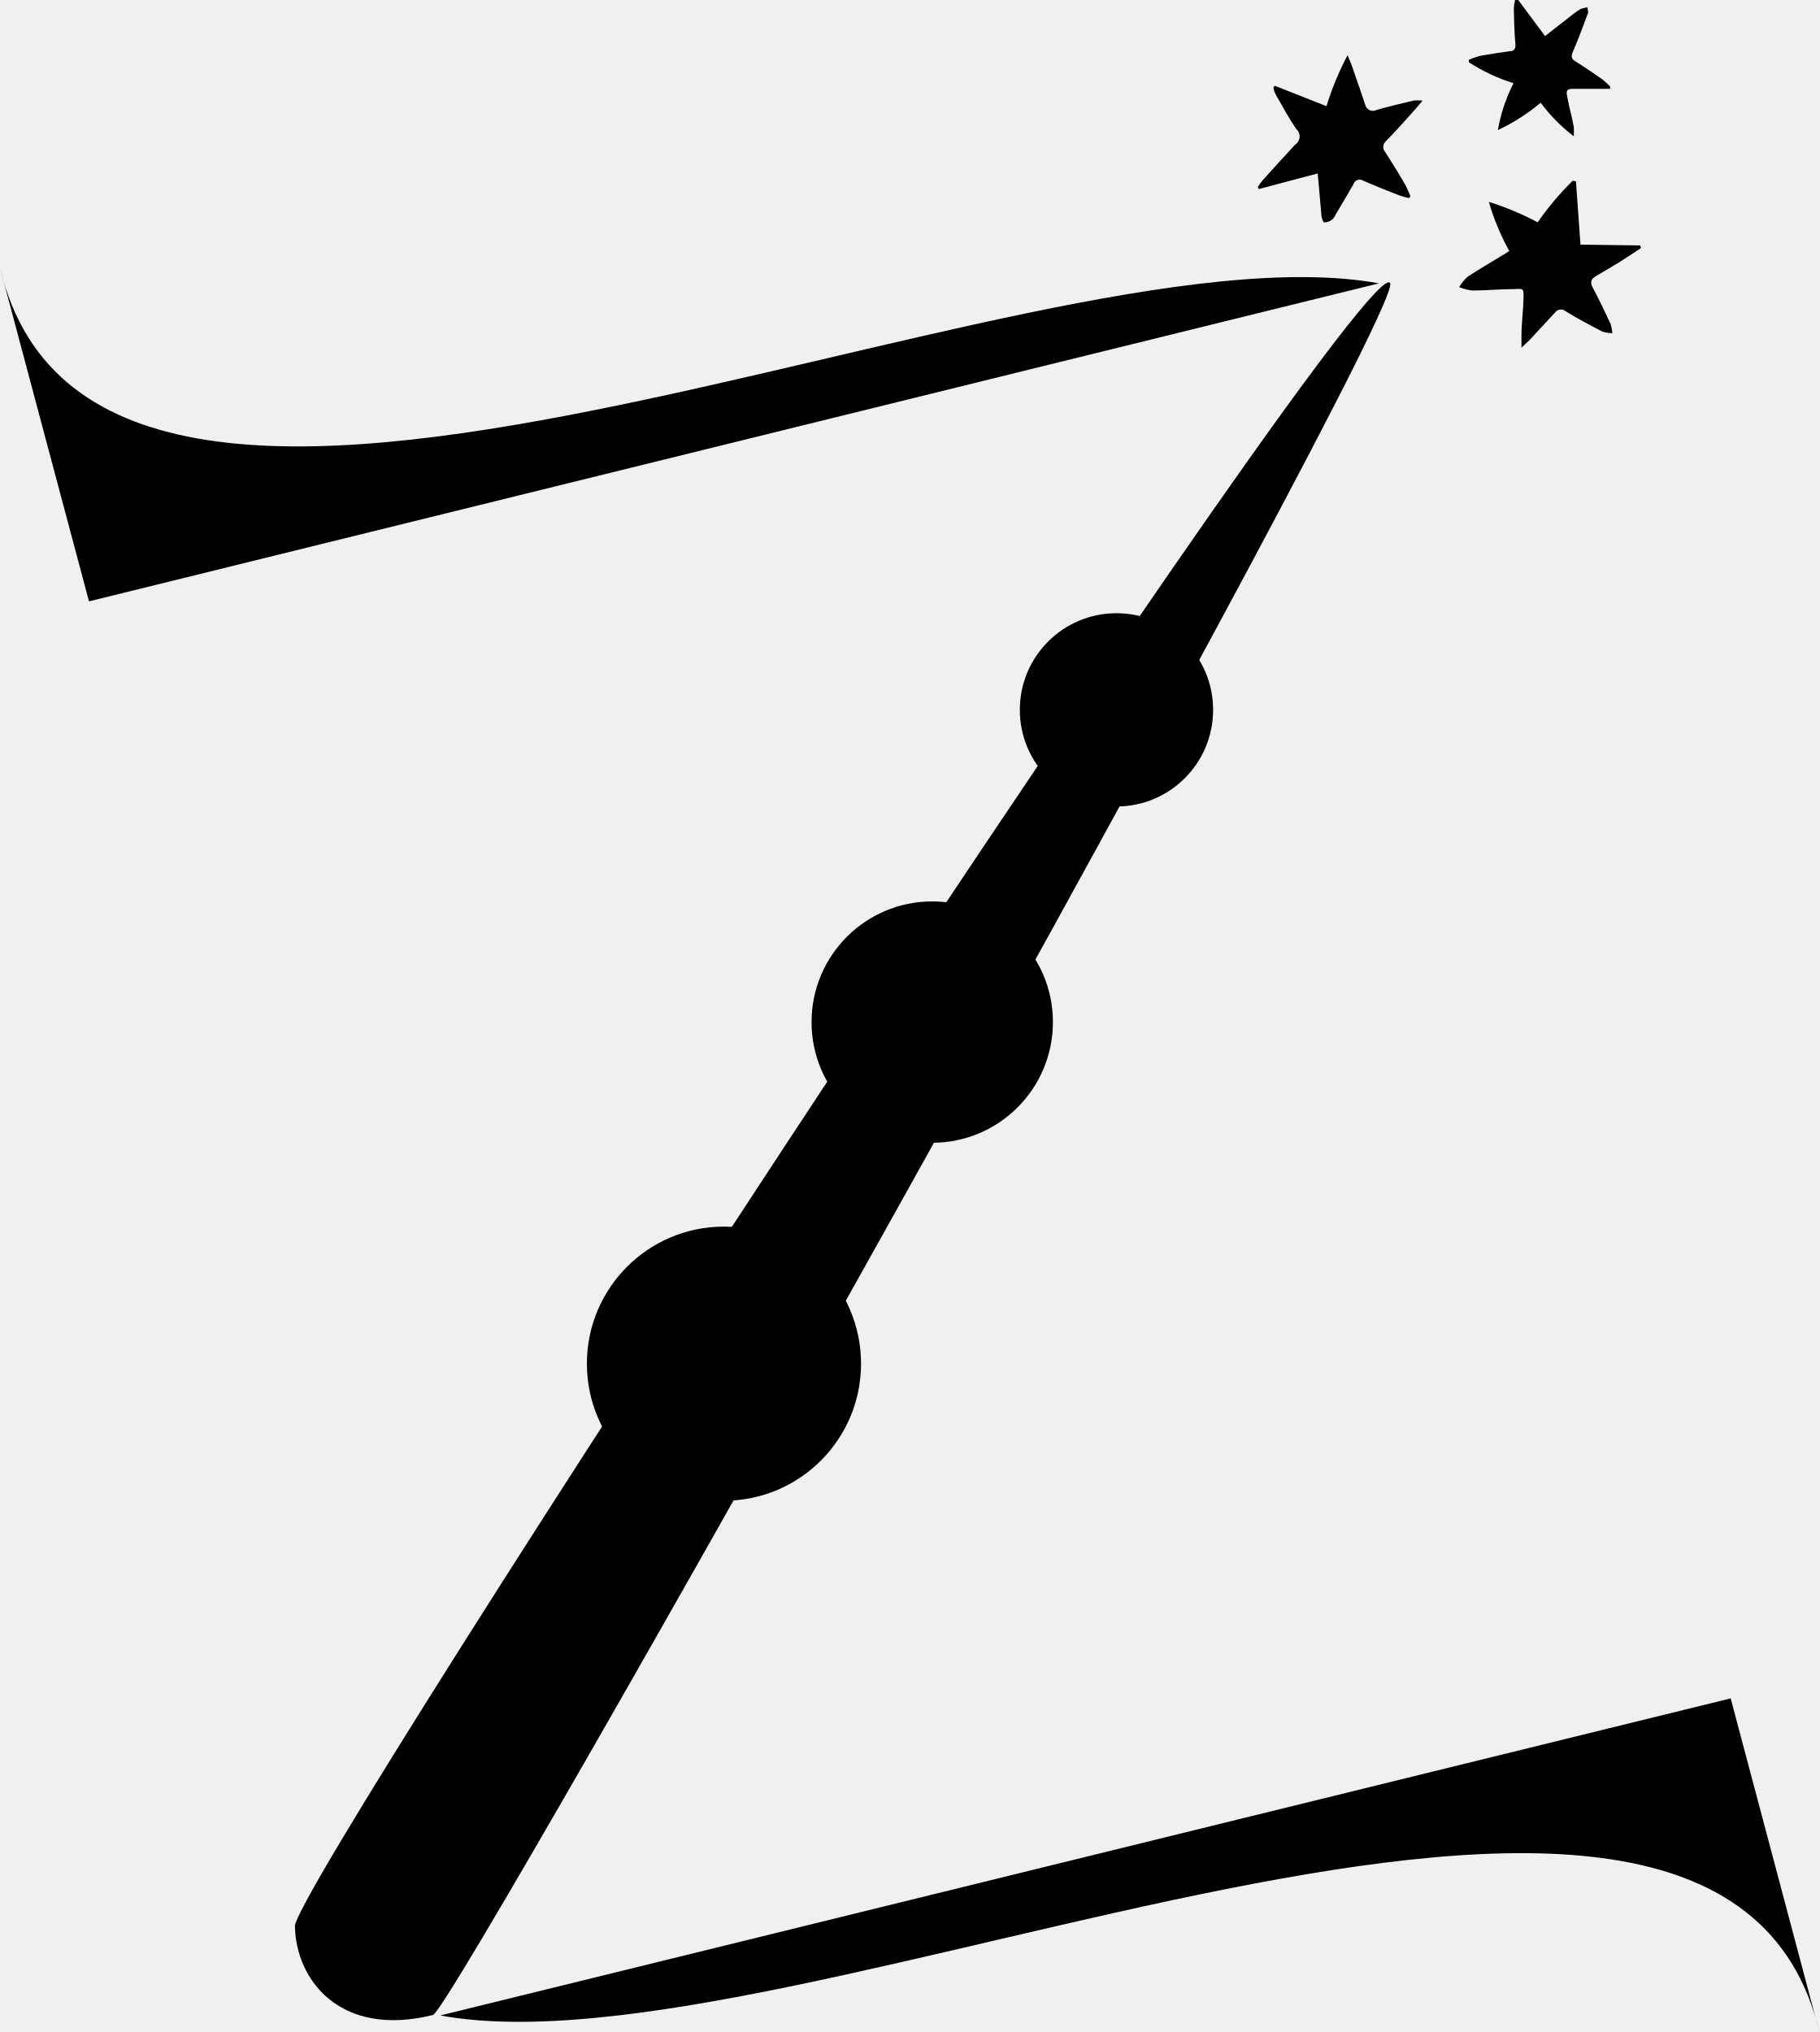
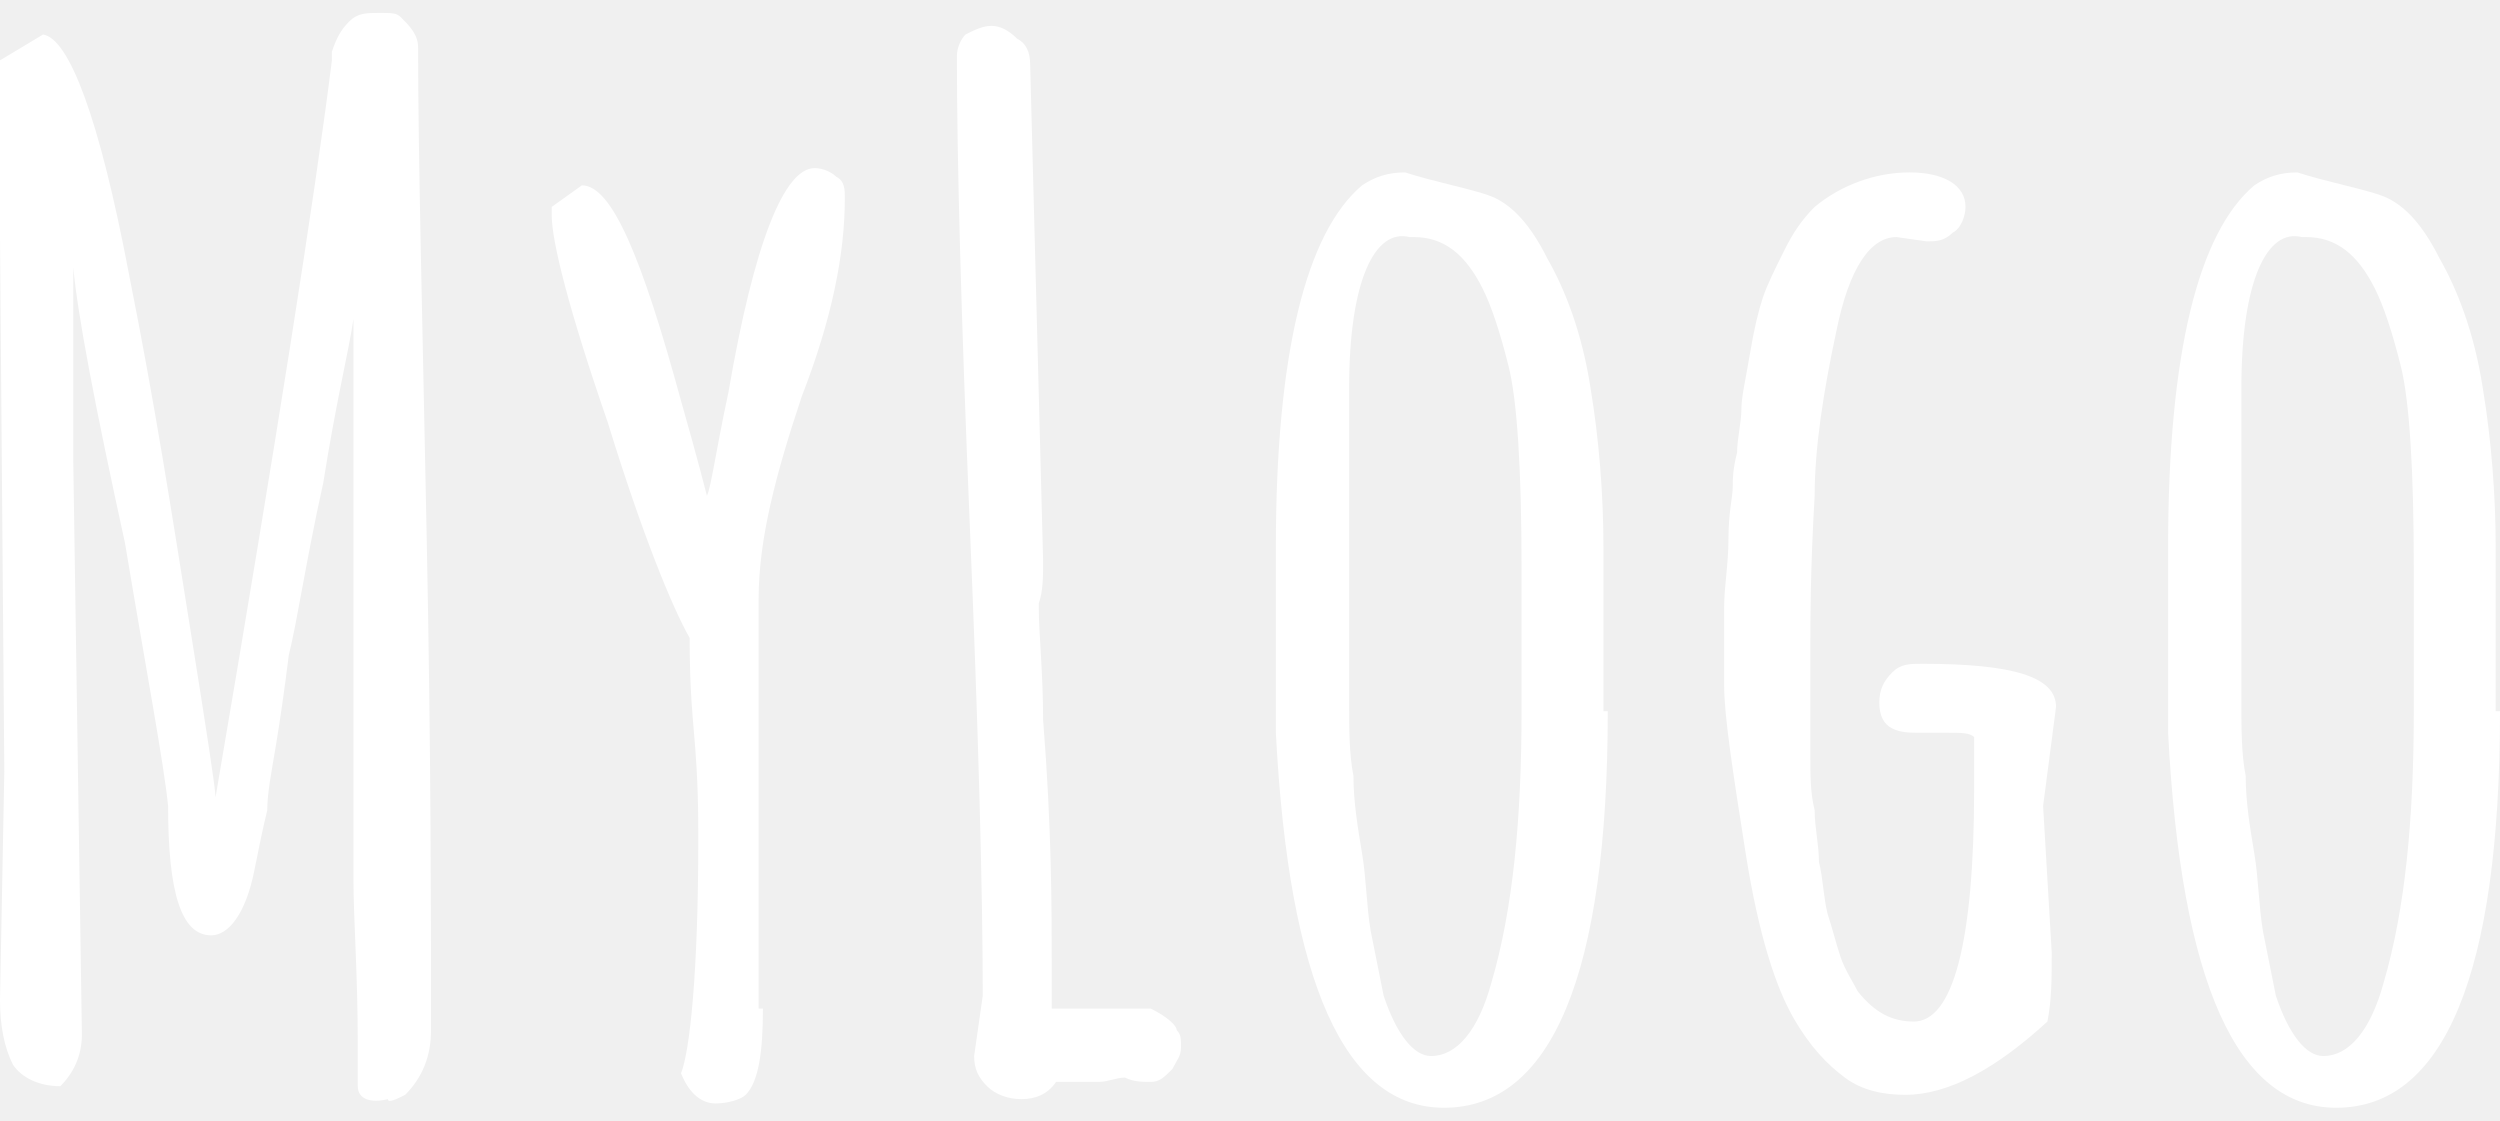
- <svg xmlns="http://www.w3.org/2000/svg" id="Layer_1" data-name="Layer 1" viewBox="0 0 116.53 130.16">
-   <path d="M15.5,44.21,9.8,22.84c6.45,27.2,65.44-3.17,88.32,1Z" transform="translate(-9.8 -5.69)" />
-   <path d="M120.65,114.48l5.68,21.37C119.89,108.64,60.88,139,38,134.79Z" transform="translate(-9.8 -5.69)" />
-   <path d="M28.69,129.07c-.06-2.83,68.69-108,70.15-105.24,1,1.85-59.92,110.58-61.31,110.93C31.56,136.24,28.75,132.49,28.69,129.07Z" transform="translate(-9.8 -5.69)" />
-   <circle cx="46.37" cy="87.35" r="8.78" />
-   <circle cx="59.71" cy="65.47" r="7.73" />
-   <circle cx="71.51" cy="45.47" r="6.19" />
-   <path d="M110.74,17.31l.29,4.05,3.82.05.06.17-1.29.84c-.53.33-1.06.64-1.59.95-.34.19-.4.41-.2.77.4.75.76,1.51,1.12,2.28a2.36,2.36,0,0,1,.12.61,2.15,2.15,0,0,1-.64-.1c-.79-.41-1.58-.83-2.33-1.29a.47.47,0,0,0-.7.07l-1.64,1.77-.51.48c0-.33,0-.55,0-.77,0-.77.11-1.55.13-2.32s0-.68-.66-.66c-.88,0-1.75.09-2.63.09a3.3,3.3,0,0,1-.83-.22,2.82,2.82,0,0,1,.55-.67c.76-.5,1.54-.95,2.31-1.42l.35-.22a15.19,15.19,0,0,1-1.31-3.15,18.71,18.71,0,0,1,3.13,1.31,18.16,18.16,0,0,1,2.25-2.67Z" transform="translate(-9.8 -5.69)" />
-   <path d="M100.89,12.17c-.26.31-.53.62-.8.92-.51.56-1,1.12-1.55,1.67a.49.49,0,0,0,0,.69c.44.69.87,1.39,1.28,2.1a7.84,7.84,0,0,1,.32.72l-.1.11a5,5,0,0,1-.66-.19c-.76-.3-1.52-.6-2.27-.93a.42.42,0,0,0-.62.22c-.36.65-.75,1.29-1.13,1.93a1,1,0,0,1-.24.35.85.85,0,0,1-.5.18c-.07,0-.16-.27-.18-.42-.08-.88-.15-1.77-.24-2.72l-3.77,1-.07-.13a4.25,4.25,0,0,1,.31-.43c.69-.76,1.38-1.53,2.08-2.28a.63.63,0,0,0,.08-1c-.49-.71-.9-1.49-1.34-2.25a1.7,1.7,0,0,1-.13-.4l.08-.13,3.32,1.31a18.93,18.93,0,0,1,1.35-3.26c.17.4.29.67.39,1,.26.72.49,1.44.74,2.16a.5.5,0,0,0,.73.34c.8-.23,1.61-.41,2.42-.61.16,0,.32,0,.49,0Z" transform="translate(-9.8 -5.69)" />
-   <path d="M112.93,11.38l-1.15,0h-.6c-1.23,0-1.12-.11-.87,1.13.1.43.21.86.29,1.3a3.8,3.8,0,0,1,0,.61,10.77,10.77,0,0,1-2.12-2.15,12.38,12.38,0,0,1-2.74,1.75,10.69,10.69,0,0,1,1-3,11.86,11.86,0,0,1-2.86-1.34l0-.16a4.5,4.5,0,0,1,.7-.25c.63-.11,1.27-.21,1.91-.3.29,0,.4-.15.37-.48-.07-.74-.08-1.49-.1-2.23a2.8,2.8,0,0,1,.08-.57l.16-.06L108.76,8l1.86-1.45a3.23,3.23,0,0,1,.43-.29,2.71,2.71,0,0,1,.43-.1c0,.15.09.33,0,.45-.3.81-.6,1.61-.94,2.41-.12.28-.11.44.18.61.59.36,1.15.76,1.72,1.15a5.23,5.23,0,0,1,.49.45Z" transform="translate(-9.8 -5.69)" />
+ <svg xmlns="http://www.w3.org/2000/svg" version="1.1" id="Layer_1" x="0px" y="0px" width="58px" height="26px" viewBox="0 0 58 26" enable-background="new 0 0 58 26" xml:space="preserve">
+   <g>
+     <path fill="#FFFFFF" d="M5,18.5C6.4,10.3,7.3,4.6,7.7,1.4V1.2c0.1-0.3,0.2-0.5,0.4-0.7c0.2-0.2,0.4-0.2,0.7-0.2s0.4,0,0.5,0.1   c0.2,0.2,0.4,0.4,0.4,0.7c0,2.5,0.1,6.3,0.2,11.4C10,17.5,10,21.3,10,23.9c0,0.6-0.2,1.1-0.6,1.5C9.2,25.5,9,25.6,9,25.5   c-0.4,0.1-0.7,0-0.7-0.3c0-0.1,0-0.3,0-0.5l0-0.5c0-1.6-0.1-2.9-0.1-3.8c0-0.9,0-2.2,0-3.8c0-1.6,0-4.7,0-9.2   c-0.1,0.7-0.4,1.9-0.7,3.8c-0.4,1.8-0.6,3.2-0.8,4c-0.1,0.8-0.2,1.5-0.3,2.1s-0.2,1.1-0.2,1.5c-0.1,0.4-0.2,0.9-0.3,1.4   c-0.2,1-0.6,1.5-1,1.5c-0.7,0-1-1-1-3c-0.1-1-0.5-3.1-1-6.1C2.2,9.4,1.8,7.3,1.7,6.2c0,2,0,3.5,0,4.5L1.9,24c0,0.5-0.2,0.9-0.5,1.2   c-0.5,0-0.9-0.2-1.1-0.5C0.1,24.3,0,23.8,0,23.2l0.1-5.3L0,5.5c0-1.4,0-2.8,0-4.1L1,0.8c0.6,0.1,1.3,1.9,2,5.6   C3.6,9.4,4,12,4.4,14.5C4.8,17,5,18.3,5,18.5z" />
+     <path fill="#FFFFFF" d="M17.7,23.4c0,1-0.1,1.7-0.4,2c-0.1,0.1-0.4,0.2-0.7,0.2c-0.3,0-0.6-0.2-0.8-0.7c0.2-0.5,0.4-2.3,0.4-5.4   c0-0.6,0-1.4-0.1-2.5c-0.1-1.1-0.1-1.8-0.1-2.2c-0.4-0.7-1.1-2.4-1.9-5c-0.9-2.6-1.3-4.2-1.3-4.8V4.8l0.7-0.5c0.7,0,1.4,1.7,2.3,5   c0.4,1.4,0.6,2.2,0.6,2.2c0.1-0.2,0.2-1,0.5-2.4c0.6-3.5,1.3-5.2,2-5.2c0.2,0,0.4,0.1,0.5,0.2c0.2,0.1,0.2,0.3,0.2,0.5   c0,1.3-0.3,2.8-1,4.6c-0.6,1.8-1,3.3-1,4.7V23.4z" />
+     <path fill="#FFFFFF" d="M23.9,1.5L24.2,13c0,0.4,0,0.7-0.1,1v0.1c0,0.6,0.1,1.5,0.1,2.6c0.2,2.5,0.2,4.4,0.2,5.7v1h2.3   c0.4,0.2,0.6,0.4,0.6,0.5c0.1,0.1,0.1,0.2,0.1,0.4s-0.1,0.3-0.2,0.5c-0.2,0.2-0.3,0.3-0.5,0.3c-0.2,0-0.4,0-0.6-0.1   c-0.2,0-0.4,0.1-0.6,0.1l-1,0c-0.2,0.3-0.5,0.4-0.8,0.4s-0.6-0.1-0.8-0.3c-0.2-0.2-0.3-0.4-0.3-0.7l0.2-1.4c0-2.4-0.1-6.1-0.3-10.9   c-0.2-4.8-0.3-8.5-0.3-10.9c0-0.2,0.1-0.4,0.2-0.5c0.2-0.1,0.4-0.2,0.6-0.2s0.4,0.1,0.6,0.3C23.8,1,23.9,1.2,23.9,1.5z" />
+     <path fill="#FFFFFF" d="M37.3,16.5c0,6.1-1.3,9.2-3.8,9.2c-2.3,0-3.6-2.9-3.9-8.7c0-0.6,0-1.1,0-1.7l0-2v-0.6c0-4.5,0.7-7.3,2-8.4   C31.9,4.1,32.2,4,32.6,4c0.3,0.1,0.7,0.2,1.1,0.3c0.4,0.1,0.8,0.2,1,0.3c0.4,0.2,0.8,0.6,1.2,1.4c0.4,0.7,0.8,1.7,1,3   c0.2,1.2,0.3,2.5,0.3,3.7V16.5z M31.3,9l0,1.9l0,3.1c0,0.3,0,0.6,0,0.9c0,0.4,0,0.8,0,1.4s0,1.2,0.1,1.7c0,0.6,0.1,1.2,0.2,1.8   c0.1,0.6,0.1,1.2,0.2,1.8c0.1,0.5,0.2,1,0.3,1.5c0.3,0.9,0.7,1.4,1.1,1.4c0.6,0,1.1-0.6,1.4-1.7c0.5-1.7,0.7-3.8,0.7-6.3l0-3.3   c0-2.3-0.1-3.9-0.3-4.7c-0.2-0.8-0.4-1.4-0.6-1.8c-0.4-0.8-0.9-1.2-1.6-1.2c0,0,0,0-0.1,0C31.9,5.3,31.3,6.5,31.3,9z" />
+     <path fill="#FFFFFF" d="M45.2,17l-0.6,0c-0.3,0-0.5,0-0.7-0.1c-0.2-0.1-0.3-0.3-0.3-0.6s0.1-0.5,0.3-0.7c0.2-0.2,0.4-0.2,0.7-0.2v0   c2.1,0,3.1,0.3,3.1,1l-0.3,2.3l0.2,3.4c0,0.6,0,1.1-0.1,1.6c-1.2,1.1-2.3,1.7-3.3,1.7c-0.5,0-1-0.1-1.4-0.4   c-0.4-0.3-0.8-0.7-1.2-1.4c-0.4-0.7-0.8-1.9-1.1-3.8c-0.3-1.9-0.5-3.2-0.5-3.9c0-0.7,0-1.3,0-1.8c0-0.5,0.1-1,0.1-1.6   s0.1-1,0.1-1.2c0-0.2,0-0.4,0.1-0.8c0-0.3,0.1-0.7,0.1-1c0-0.3,0.1-0.7,0.2-1.3c0.1-0.6,0.2-1,0.3-1.3c0.1-0.3,0.3-0.7,0.5-1.1   c0.2-0.4,0.4-0.7,0.7-1c0.6-0.5,1.4-0.8,2.2-0.8c0.8,0,1.3,0.3,1.3,0.8c0,0.2-0.1,0.5-0.3,0.6c-0.2,0.2-0.4,0.2-0.6,0.2L44,5.5   c-0.6,0-1.1,0.7-1.4,2.2c-0.3,1.4-0.5,2.7-0.5,3.8c-0.1,1.7-0.1,2.9-0.1,3.5s0,1,0,1.3c0,0.3,0,0.7,0,1.2c0,0.5,0,0.9,0.1,1.3   c0,0.4,0.1,0.8,0.1,1.2c0.1,0.4,0.1,0.8,0.2,1.2c0.1,0.3,0.2,0.7,0.3,1c0.1,0.3,0.3,0.6,0.4,0.8c0.4,0.5,0.8,0.7,1.3,0.7   c0.9,0,1.4-1.8,1.4-5.4v-1.2C45.7,17,45.5,17,45.2,17z" />
+     <path fill="#FFFFFF" d="M58,16.5c0,6.1-1.3,9.2-3.8,9.2c-2.3,0-3.6-2.9-3.9-8.7c0-0.6,0-1.1,0-1.7l0-2v-0.6c0-4.5,0.7-7.3,2-8.4   C52.6,4.1,52.9,4,53.3,4c0.3,0.1,0.7,0.2,1.1,0.3c0.4,0.1,0.8,0.2,1,0.3c0.4,0.2,0.8,0.6,1.2,1.4c0.4,0.7,0.8,1.7,1,3   c0.2,1.2,0.3,2.5,0.3,3.7V16.5z M52,9l0,1.9l0,3.1c0,0.3,0,0.6,0,0.9c0,0.4,0,0.8,0,1.4s0,1.2,0.1,1.7c0,0.6,0.1,1.2,0.2,1.8   c0.1,0.6,0.1,1.2,0.2,1.8c0.1,0.5,0.2,1,0.3,1.5c0.3,0.9,0.7,1.4,1.1,1.4c0.6,0,1.1-0.6,1.4-1.7c0.5-1.7,0.7-3.8,0.7-6.3l0-3.3   c0-2.3-0.1-3.9-0.3-4.7c-0.2-0.8-0.4-1.4-0.6-1.8c-0.4-0.8-0.9-1.2-1.6-1.2c0,0,0,0-0.1,0C52.6,5.3,52,6.5,52,9z" />
+   </g>
</svg>
